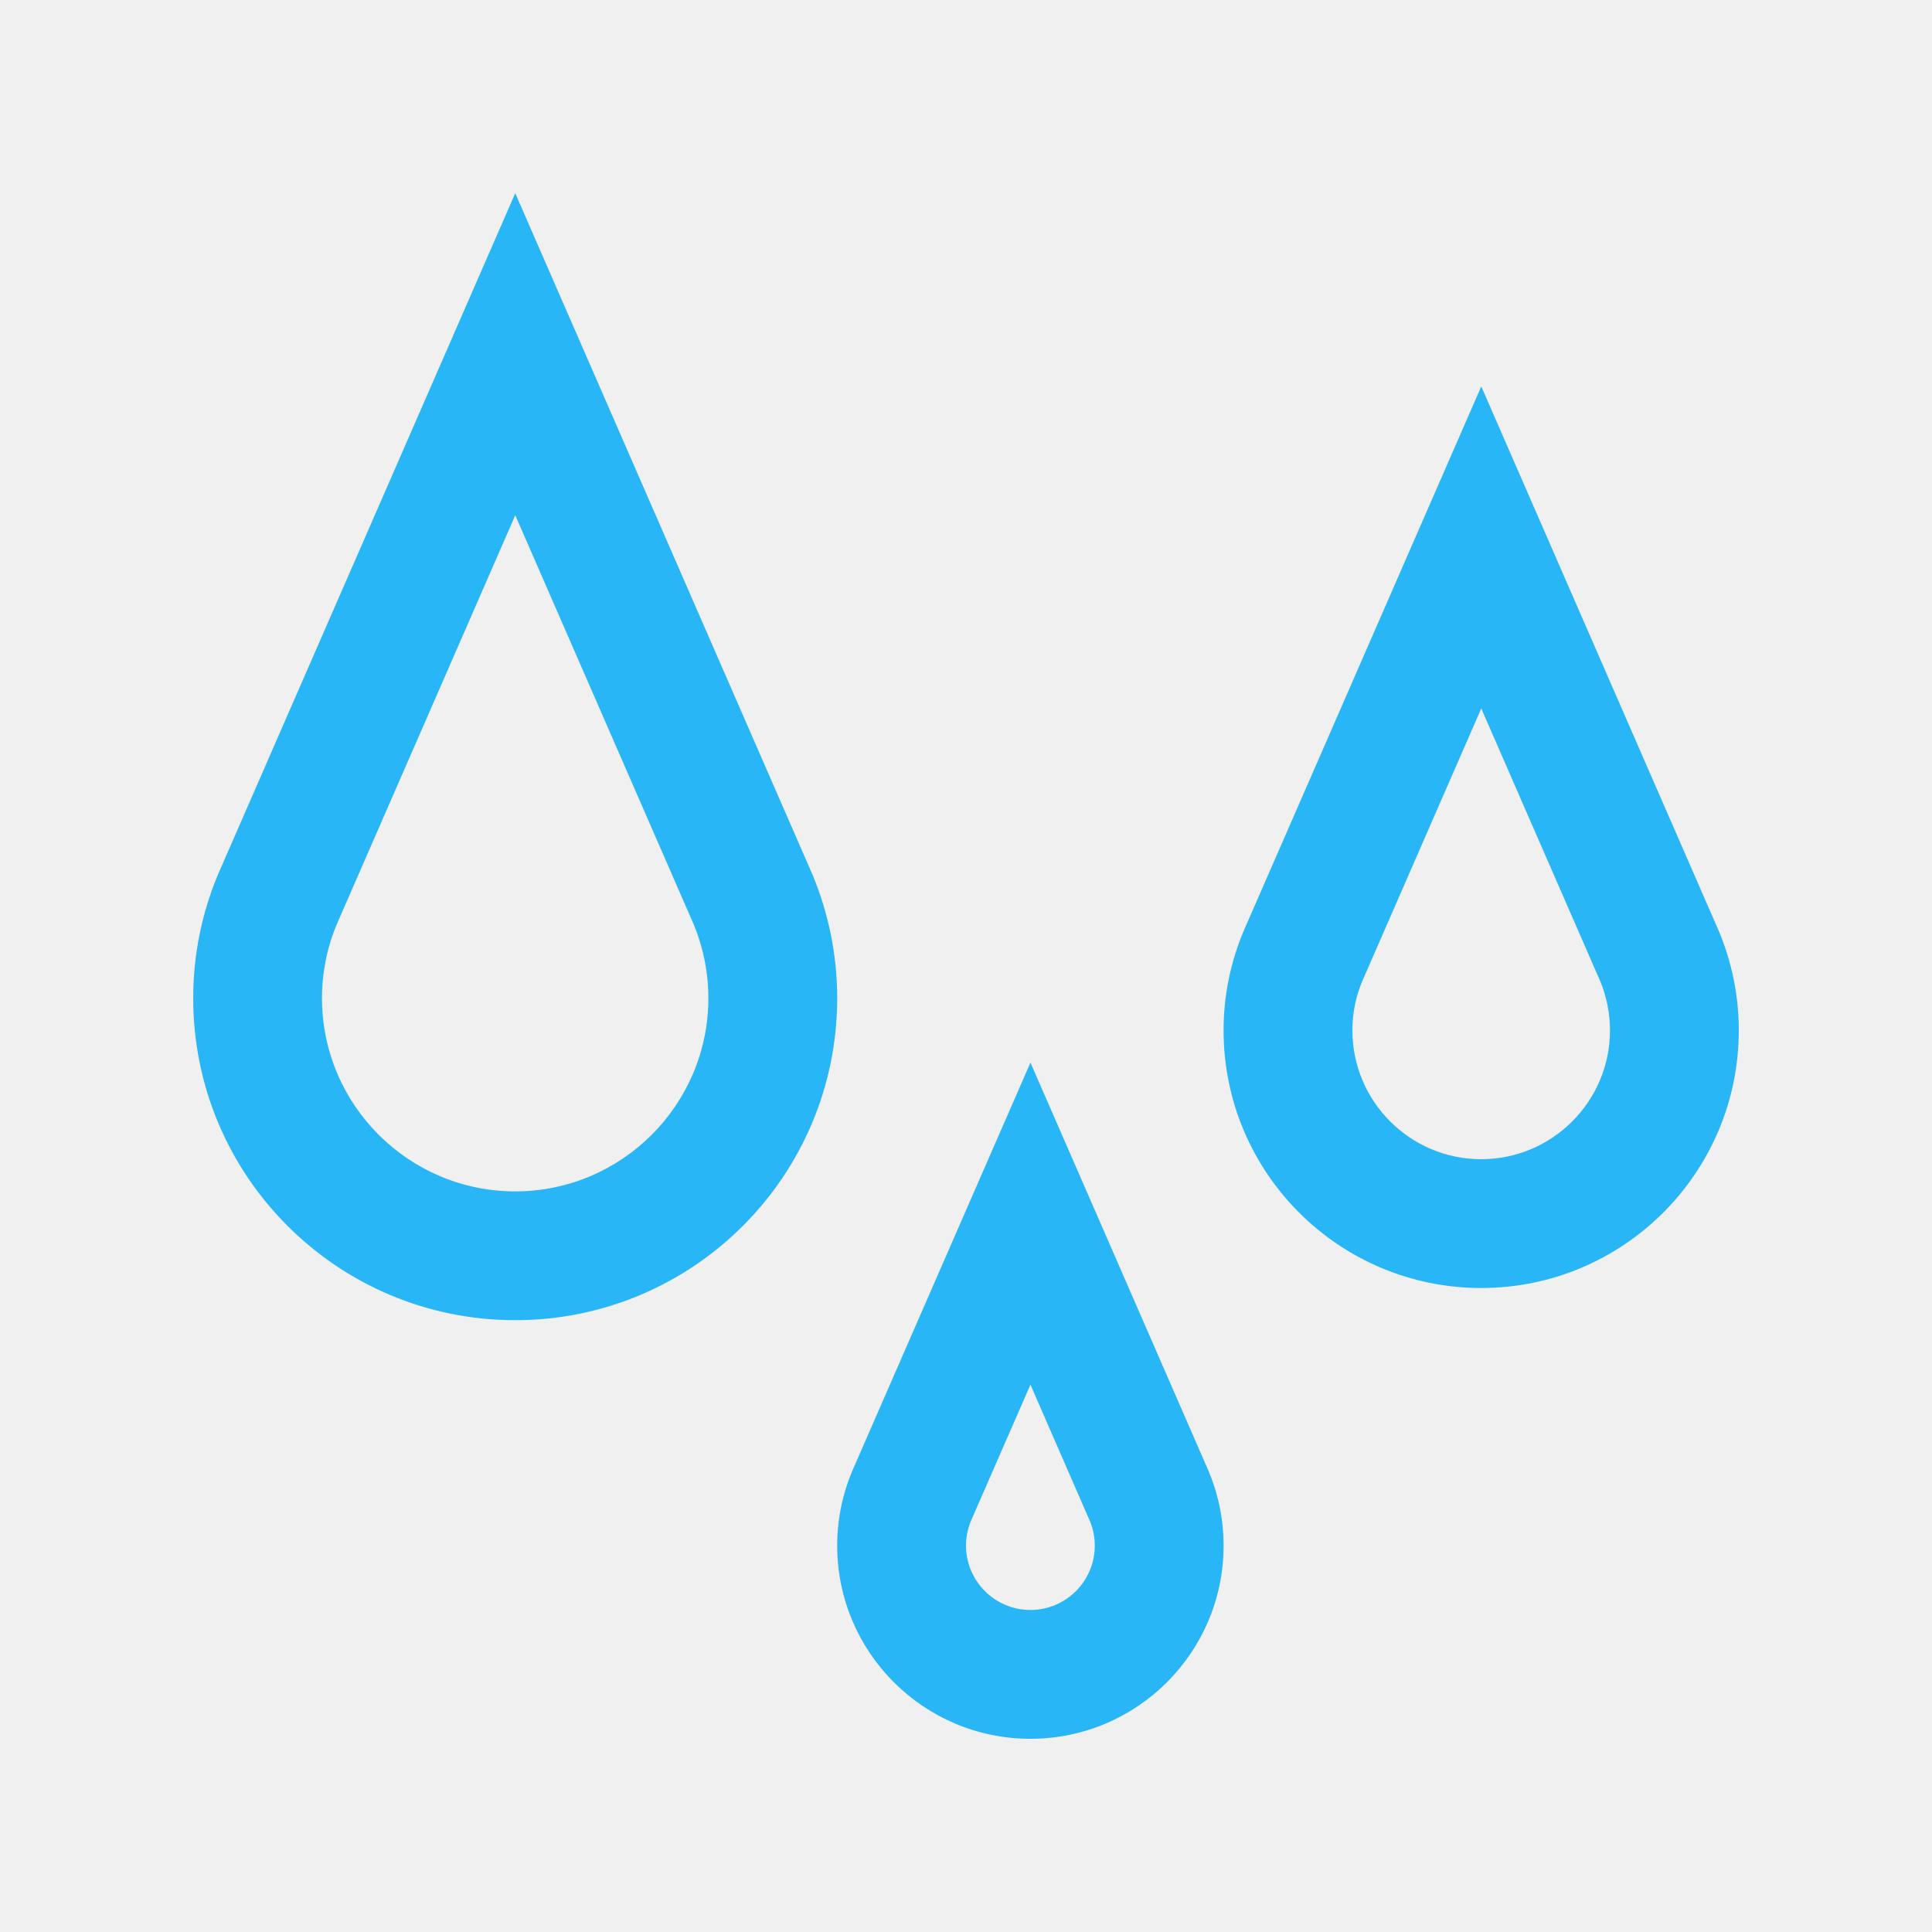
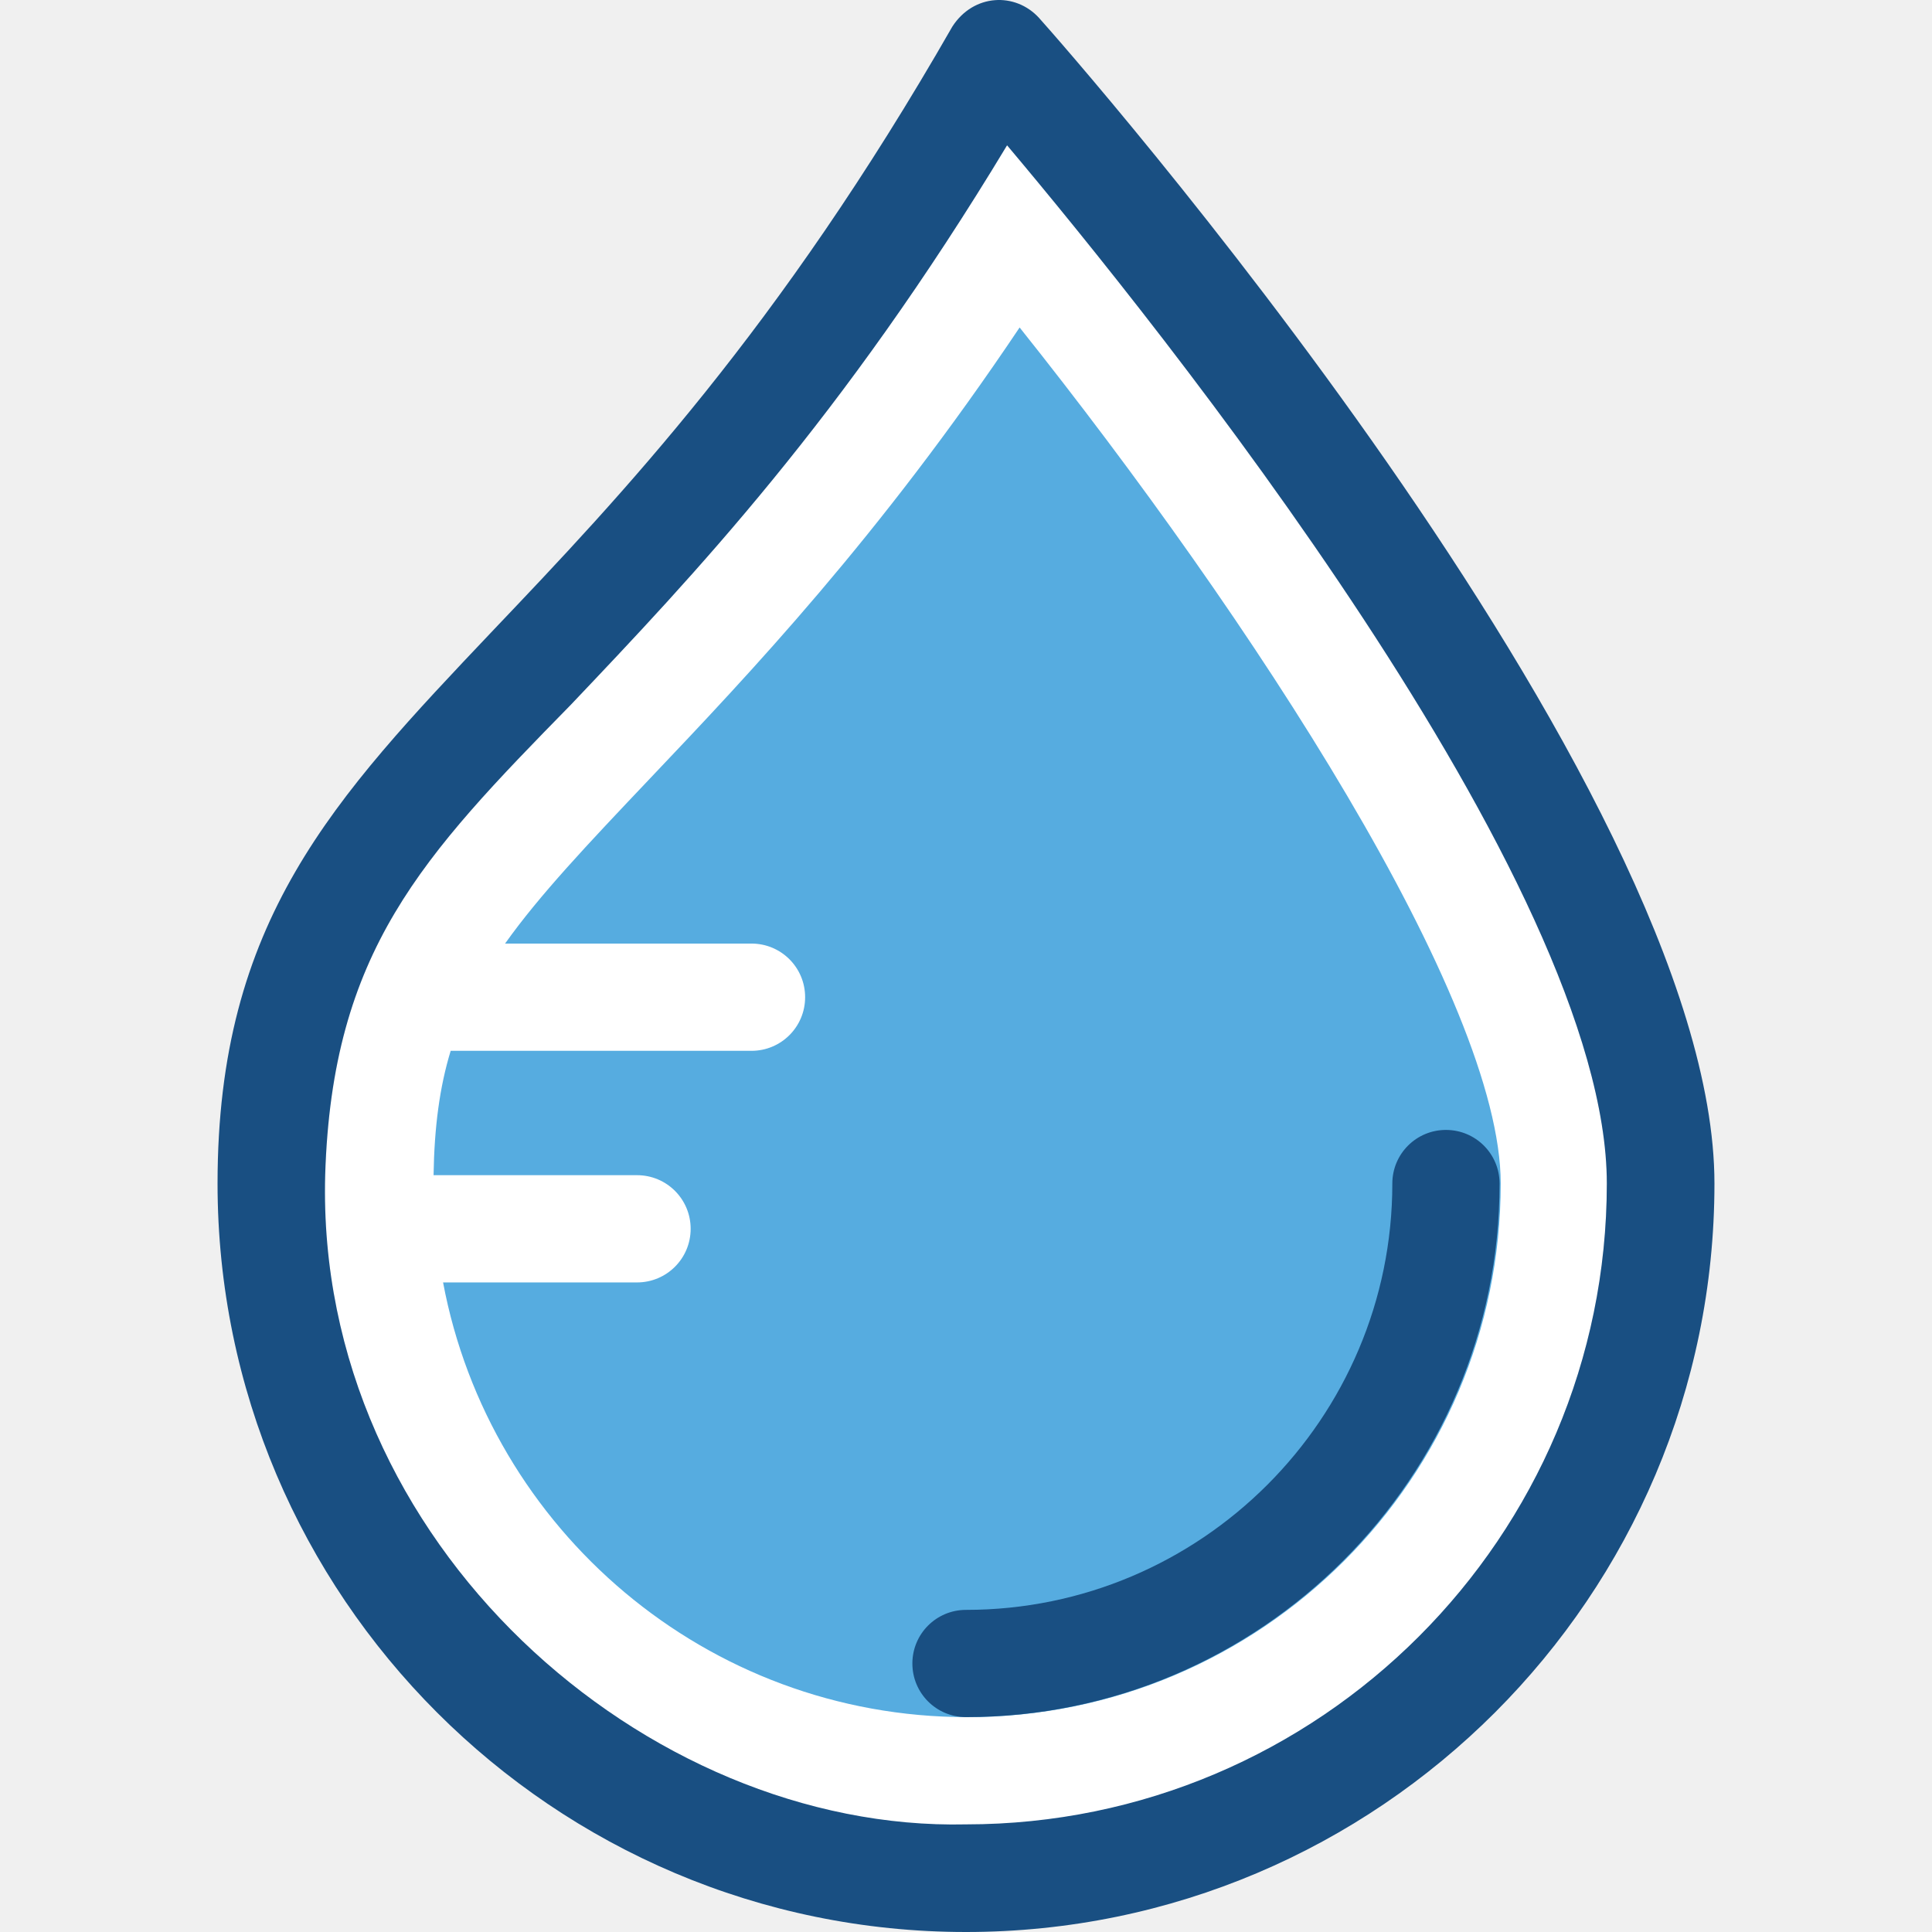
- <svg xmlns="http://www.w3.org/2000/svg" version="1.0" id="Layer_1" x="0px" y="0px" width="100px" height="100px" viewBox="0 0 100 100" enable-background="new 0 0 100 100" xml:space="preserve">
-   <path fill="#29B6F6" d="M88.984,48.232C88.985,48.232,76.67,20,76.67,20L64.353,48.229c-0.654,1.572-1.021,3.297-1.021,5.104  c0,7.363,5.973,13.334,13.334,13.334C84.029,66.666,90,60.695,90,53.332C90,51.525,89.635,49.805,88.984,48.232z M76.666,60  C72.991,60,70,57.008,70,53.332c0-0.879,0.168-1.73,0.508-2.541l6.162-14.122c2.933,6.727,5.881,13.487,6.172,14.151  c0.324,0.803,0.49,1.646,0.49,2.512C83.332,57.008,80.342,60,76.666,60z" />
-   <path fill="#29B6F6" d="M62.57,76.174c0.004,0-9.234-21.174-9.234-21.174l-9.239,21.172c-0.49,1.178-0.764,2.473-0.764,3.828  c0,5.523,4.48,10,10,10c5.521,0,10-4.477,10-10C63.332,78.645,63.061,77.354,62.57,76.174z M53.332,83.332  C51.496,83.332,50,81.838,50,80c0-0.438,0.085-0.863,0.25-1.264l3.086-7.066c1.578,3.625,2.896,6.646,3.089,7.09  c0.16,0.396,0.241,0.813,0.241,1.24C56.666,81.838,55.172,83.332,53.332,83.332z" />
-   <path fill="#29B6F6" d="M42.063,45.29C42.065,45.29,26.669,10,26.669,10L11.273,45.286C10.455,47.253,10,49.407,10,51.666  c0,9.205,7.461,16.666,16.666,16.666c9.207,0,16.667-7.461,16.667-16.666C43.333,49.407,42.876,47.255,42.063,45.29z M26.666,61.666  c-5.515,0-10-4.486-10-10c0-1.316,0.257-2.604,0.764-3.82l9.24-21.176c4.126,9.458,8.886,20.375,9.251,21.211  c0.494,1.211,0.744,2.484,0.744,3.786C36.666,57.18,32.181,61.666,26.666,61.666z" />
+ <svg xmlns="http://www.w3.org/2000/svg" version="1.1" id="Layer_1" x="0px" y="0px" viewBox="0 0 508.007 508.007" style="enable-background:new 0 0 508.007 508.007;" xml:space="preserve">
+   <path style="fill:#FFFFFF;" d="M422.503,311.207c0-79-118.2-226-157.7-273c-43.4,72-82.7,113.3-114.7,147.1  c-39,39.9-62.8,64.8-64.6,123.7c-2.6,97,84.6,172.6,168.5,170.8C346.903,479.807,422.503,404.207,422.503,311.207z" />
+   <path style="fill:#56ACE0;" d="M268.103,86.107c-37,55.2-70.9,90.9-97.2,118.6c-16.5,17.4-29,30.6-38.1,43.4h64.8  c7.8,0,14.1,6.3,14.1,14.1c0,7.8-6.3,14.1-14.1,14.1h-79.1c-2.9,9.5-4.3,20-4.5,32.7h53.5c7.8,0,14.1,6.3,14.1,14.1  s-6.3,14.1-14.1,14.1h-51c12.2,65,69.3,114.3,137.8,114.3c77.4,0,140.3-62.9,140.3-140.3  C394.603,262.907,329.103,162.607,268.103,86.107z" />
+   <g>
+     <path style="fill:#194F82;" d="M273.203,4.707c-6.2-6.8-17.2-6.4-22.8,2.3c-45.7,79.8-87.3,123.6-120.8,158.8   c-42,44.3-72.4,76.3-72.4,145.4c0,108.5,88.3,196.8,196.8,196.8s196.8-88.3,196.8-196.8   C450.803,206.207,280.503,12.807,273.203,4.707z M85.503,309.007c1.8-58.9,25.5-83.8,64.6-123.7c32-33.7,71.3-75.1,114.7-147.1   c39.6,47,157.7,194,157.7,273c0,92.9-75.6,168.5-168.5,168.5C170.103,481.607,82.903,406.007,85.503,309.007z" />
+     <path style="fill:#194F82;" d="M380.203,297.107c-7.8,0-14.1,6.3-14.1,14.1c0,61.8-50.3,112.1-112.1,112.1   c-7.8,0-14.1,6.3-14.1,14.1c0,7.8,6.3,14.1,14.1,14.1c77.4,0,140.3-62.9,140.3-140.3   C394.303,303.407,388.003,297.107,380.203,297.107z" />
+   </g>
+   <g>
+ </g>
+   <g>
+ </g>
+   <g>
+ </g>
+   <g>
+ </g>
+   <g>
+ </g>
+   <g>
+ </g>
+   <g>
+ </g>
+   <g>
+ </g>
+   <g>
+ </g>
+   <g>
+ </g>
+   <g>
+ </g>
+   <g>
+ </g>
+   <g>
+ </g>
+   <g>
+ </g>
+   <g>
+ </g>
</svg>
